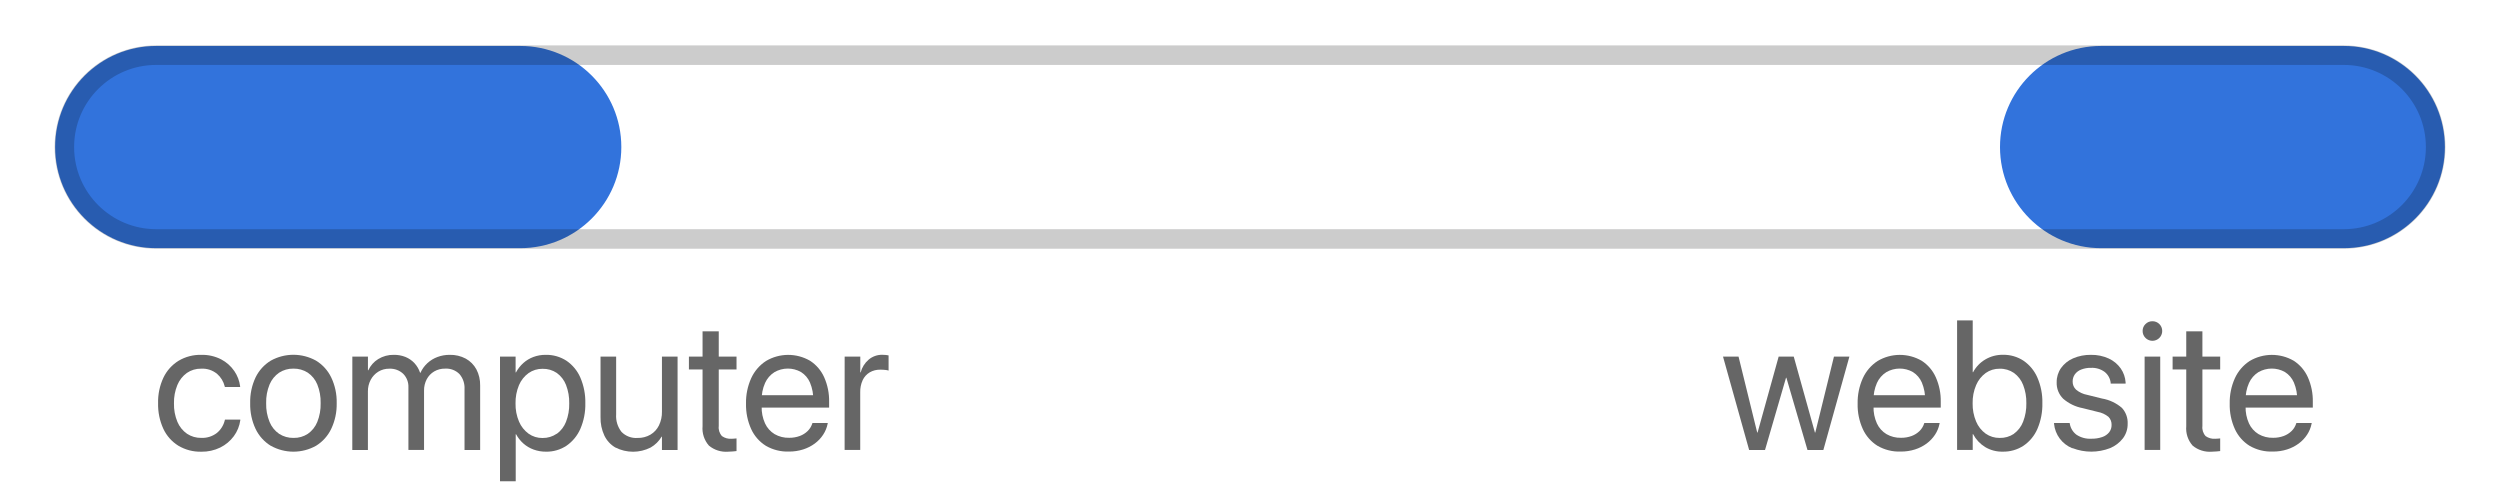
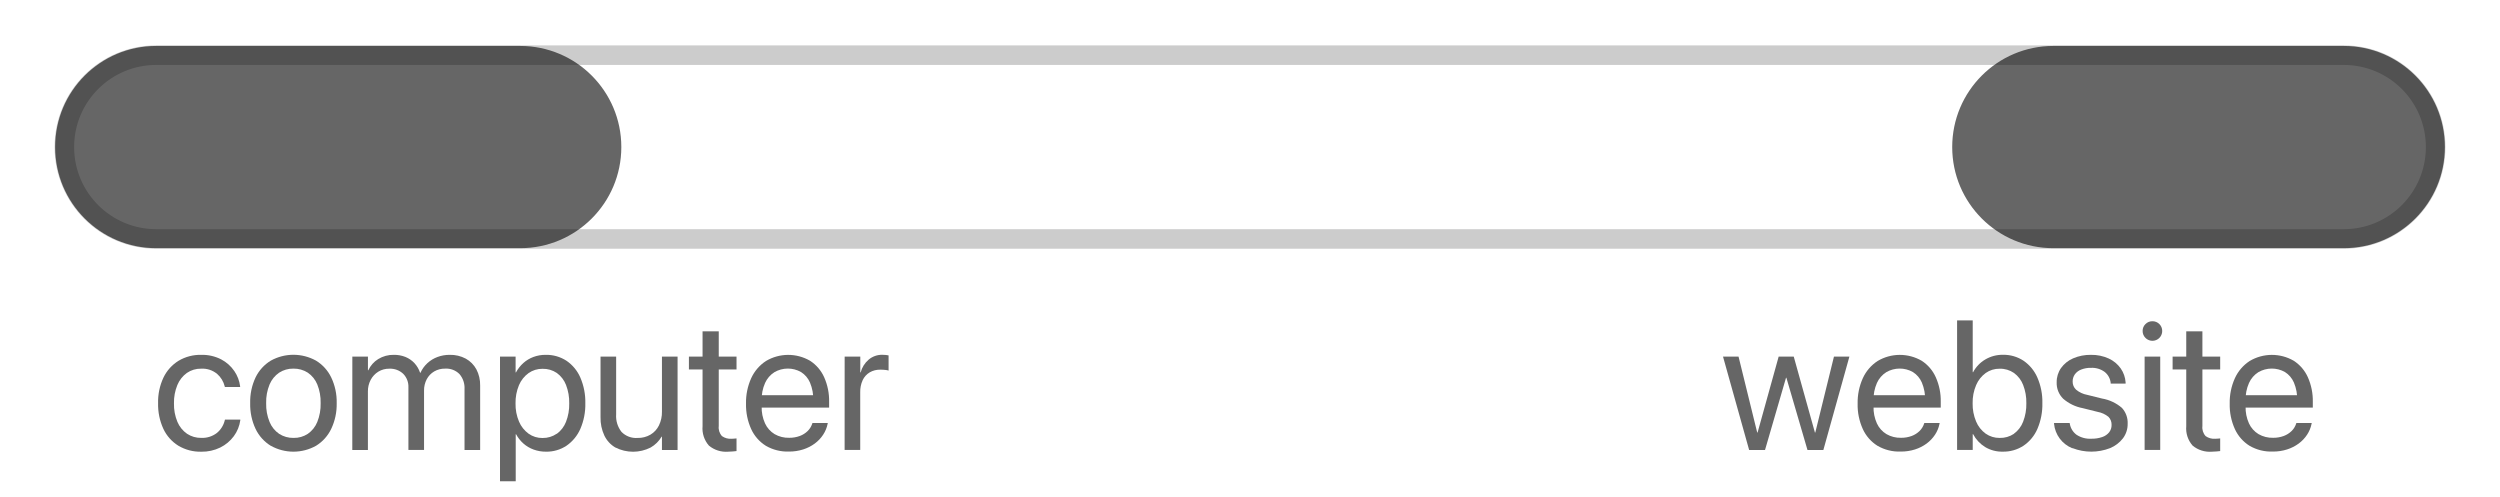
<svg xmlns="http://www.w3.org/2000/svg" viewBox="0 0 136 27">
  <defs>
-     <style>
-       .cls-1 {
-         fill: #ff00bf;
-         opacity: 0;
-       }
- 
-       .cls-2 {
-         fill: #666;
-       }
- 
-       .cls-3 {
-         fill: #3273dc;
-       }
- 
-       .cls-4 {
-         fill: none;
-         stroke: #000;
-         stroke-miterlimit: 10;
-         stroke-width: 1.064px;
-         opacity: 0.2;
-       }
-     </style>
+     <style>.cls-1{fill:#ff00bf;opacity:0;}.cls-2{fill:#666;}.cls-3{fill:none;stroke:#000;stroke-miterlimit:10;stroke-width:1.064px;opacity:0.2;}</style>
  </defs>
  <g id="transparent_BG" data-name="transparent BG">
    <rect class="cls-1" width="136" height="27" />
  </g>
-   <g id="progress_bar_labels_any" data-name="progress bar labels any">
-     <g>
-       <path class="cls-2" d="M9.706,24.249a2.151,2.151,0,0,1-.818-.918,3.169,3.169,0,0,1-.288-1.4v0a3.1,3.1,0,0,1,.293-1.392,2.176,2.176,0,0,1,.821-.913,2.307,2.307,0,0,1,1.23-.322,2.257,2.257,0,0,1,1.089.246,1.983,1.983,0,0,1,.716.638,1.893,1.893,0,0,1,.314.825l0,.039h-.83l-.01-.039a1.313,1.313,0,0,0-.407-.669,1.25,1.25,0,0,0-.877-.288,1.32,1.32,0,0,0-.772.231,1.529,1.529,0,0,0-.517.654,2.47,2.47,0,0,0-.186,1v0a2.469,2.469,0,0,0,.188,1.011,1.5,1.5,0,0,0,.523.645,1.361,1.361,0,0,0,.774.224,1.3,1.3,0,0,0,.847-.266,1.269,1.269,0,0,0,.432-.691l.01-.039h.835l0,.034a1.9,1.9,0,0,1-.354.871,2.038,2.038,0,0,1-.738.616,2.258,2.258,0,0,1-1.027.227A2.335,2.335,0,0,1,9.706,24.249Z" />
-       <path class="cls-2" d="M14.731,24.252a2.189,2.189,0,0,1-.826-.916,3.116,3.116,0,0,1-.295-1.4v-.009a3.1,3.1,0,0,1,.295-1.4,2.185,2.185,0,0,1,.826-.908,2.533,2.533,0,0,1,2.461,0,2.174,2.174,0,0,1,.824.908,3.076,3.076,0,0,1,.3,1.4v.009a3.093,3.093,0,0,1-.3,1.4,2.184,2.184,0,0,1-.822.913,2.516,2.516,0,0,1-2.463,0Zm2.016-.652a1.449,1.449,0,0,0,.513-.645,2.569,2.569,0,0,0,.183-1.018v-.009a2.549,2.549,0,0,0-.183-1.016,1.433,1.433,0,0,0-.517-.64,1.4,1.4,0,0,0-.784-.219,1.38,1.38,0,0,0-.775.221,1.466,1.466,0,0,0-.519.64,2.482,2.482,0,0,0-.186,1.014v.009a2.515,2.515,0,0,0,.186,1.018,1.453,1.453,0,0,0,.519.645,1.389,1.389,0,0,0,.784.222A1.359,1.359,0,0,0,16.747,23.6Z" />
-       <path class="cls-2" d="M19.167,19.4h.849v.743h.02a1.4,1.4,0,0,1,.537-.609,1.567,1.567,0,0,1,.854-.231,1.644,1.644,0,0,1,.627.114,1.38,1.38,0,0,1,.487.332,1.449,1.449,0,0,1,.312.53h.02a1.608,1.608,0,0,1,.379-.525,1.656,1.656,0,0,1,.546-.334,1.873,1.873,0,0,1,.666-.117,1.772,1.772,0,0,1,.875.207,1.457,1.457,0,0,1,.576.581,1.813,1.813,0,0,1,.205.882v3.506h-.85V21.166a1.151,1.151,0,0,0-.276-.818,1.014,1.014,0,0,0-.779-.295,1.139,1.139,0,0,0-.595.153,1.085,1.085,0,0,0-.406.425,1.285,1.285,0,0,0-.146.618v3.228h-.85v-3.4a.993.993,0,0,0-.283-.742,1.03,1.03,0,0,0-.757-.278,1.106,1.106,0,0,0-.6.163,1.168,1.168,0,0,0-.412.442,1.308,1.308,0,0,0-.152.635v3.184h-.849Z" />
-       <path class="cls-2" d="M27.2,19.4h.849v.86h.02a1.888,1.888,0,0,1,.4-.511,1.734,1.734,0,0,1,.545-.329,1.866,1.866,0,0,1,.669-.117,2,2,0,0,1,1.136.324,2.132,2.132,0,0,1,.754.918,3.353,3.353,0,0,1,.269,1.394v0a3.327,3.327,0,0,1-.271,1.392,2.174,2.174,0,0,1-.752.915,1.952,1.952,0,0,1-1.121.325,1.916,1.916,0,0,1-.669-.115,1.731,1.731,0,0,1-.554-.327,1.844,1.844,0,0,1-.4-.505h-.02v2.558H27.2Zm3.091,4.2a1.469,1.469,0,0,0,.5-.653,2.588,2.588,0,0,0,.175-1v0a2.623,2.623,0,0,0-.175-1.008,1.454,1.454,0,0,0-.5-.65,1.33,1.33,0,0,0-.777-.226,1.287,1.287,0,0,0-.761.234,1.557,1.557,0,0,0-.521.656,2.442,2.442,0,0,0-.187.994v0a2.391,2.391,0,0,0,.19.989,1.569,1.569,0,0,0,.521.657,1.272,1.272,0,0,0,.758.234A1.325,1.325,0,0,0,30.29,23.593Z" />
-       <path class="cls-2" d="M33.476,24.345a1.5,1.5,0,0,1-.6-.653,2.242,2.242,0,0,1-.207-1V19.4h.849v3.145a1.39,1.39,0,0,0,.291.949,1.107,1.107,0,0,0,.876.33,1.321,1.321,0,0,0,.7-.179,1.186,1.186,0,0,0,.461-.5,1.642,1.642,0,0,0,.164-.754V19.4h.85v5.079h-.85v-.723h-.019a1.634,1.634,0,0,1-.594.588,2.11,2.11,0,0,1-1.918,0Z" />
-       <path class="cls-2" d="M38.566,24.242a1.413,1.413,0,0,1-.347-1.059V20.1h-.742v-.7h.742V18.026H39.1V19.4h.967v.7H39.1v3.076a.688.688,0,0,0,.176.549.8.8,0,0,0,.518.144,1.406,1.406,0,0,0,.148-.008c.048,0,.089-.009.125-.011v.688c-.052.006-.119.014-.2.021a2.3,2.3,0,0,1-.251.013A1.46,1.46,0,0,1,38.566,24.242Z" />
-       <path class="cls-2" d="M41.664,24.252a2.1,2.1,0,0,1-.8-.911,3.186,3.186,0,0,1-.281-1.384v0a3.205,3.205,0,0,1,.283-1.385,2.212,2.212,0,0,1,.8-.932,2.367,2.367,0,0,1,2.4-.015,2.077,2.077,0,0,1,.77.9,3.131,3.131,0,0,1,.268,1.337v.313H41V21.5h3.671l-.429.615v-.327a2.327,2.327,0,0,0-.179-.977,1.264,1.264,0,0,0-.49-.574,1.456,1.456,0,0,0-1.445.01,1.346,1.346,0,0,0-.508.586,2.2,2.2,0,0,0-.186.955v.327a2.09,2.09,0,0,0,.184.918,1.33,1.33,0,0,0,.519.583,1.51,1.51,0,0,0,.8.2,1.618,1.618,0,0,0,.576-.1,1.232,1.232,0,0,0,.425-.269.989.989,0,0,0,.244-.391l.015-.044h.835l-.01.049a1.667,1.667,0,0,1-.242.586,1.87,1.87,0,0,1-.456.481,2.17,2.17,0,0,1-.635.322,2.487,2.487,0,0,1-.771.115A2.345,2.345,0,0,1,41.664,24.252Z" />
-       <path class="cls-2" d="M45.949,19.4H46.8v.86h.02a1.371,1.371,0,0,1,.439-.7A1.127,1.127,0,0,1,48,19.3a1.744,1.744,0,0,1,.2.011c.06.009.107.016.139.023v.825a.723.723,0,0,0-.172-.034,2.39,2.39,0,0,0-.282-.015,1.1,1.1,0,0,0-.574.147.972.972,0,0,0-.381.422,1.506,1.506,0,0,0-.134.662v3.135h-.849Z" />
-       <path class="cls-2" d="M93.732,19.4h.845l1.015,4.131h.02L96.759,19.4h.821l1.152,4.131h.02L99.767,19.4h.84l-1.416,5.079h-.864l-1.148-3.931H97.16l-1.143,3.931h-.864Z" />
-       <path class="cls-2" d="M102.137,24.252a2.1,2.1,0,0,1-.8-.911,3.172,3.172,0,0,1-.282-1.384v0a3.205,3.205,0,0,1,.284-1.385,2.212,2.212,0,0,1,.8-.932,2.367,2.367,0,0,1,2.4-.015,2.068,2.068,0,0,1,.769.9,3.131,3.131,0,0,1,.269,1.337v.313h-4.092V21.5h3.672l-.43.615v-.327a2.328,2.328,0,0,0-.178-.977,1.265,1.265,0,0,0-.491-.574,1.456,1.456,0,0,0-1.445.01,1.346,1.346,0,0,0-.508.586,2.2,2.2,0,0,0-.185.955v.327a2.091,2.091,0,0,0,.183.918,1.326,1.326,0,0,0,.52.583,1.508,1.508,0,0,0,.8.2,1.618,1.618,0,0,0,.576-.1,1.232,1.232,0,0,0,.425-.269.989.989,0,0,0,.244-.391l.015-.044h.835l-.01.049a1.667,1.667,0,0,1-.242.586,1.888,1.888,0,0,1-.456.481,2.17,2.17,0,0,1-.635.322,2.493,2.493,0,0,1-.772.115A2.35,2.35,0,0,1,102.137,24.252Z" />
-       <path class="cls-2" d="M107.988,24.317a1.825,1.825,0,0,1-.652-.7h-.02v.86h-.85V17.431h.85v2.817h.02a1.777,1.777,0,0,1,.664-.693,1.829,1.829,0,0,1,.962-.254,1.958,1.958,0,0,1,1.12.324,2.149,2.149,0,0,1,.752.916,3.305,3.305,0,0,1,.271,1.392v0a3.372,3.372,0,0,1-.268,1.394,2.121,2.121,0,0,1-.755.918,1.99,1.99,0,0,1-1.135.325A1.777,1.777,0,0,1,107.988,24.317Zm1.569-.722a1.436,1.436,0,0,0,.5-.652,2.626,2.626,0,0,0,.176-1.006v0a2.582,2.582,0,0,0-.176-1,1.451,1.451,0,0,0-.5-.65,1.314,1.314,0,0,0-.776-.229,1.284,1.284,0,0,0-.76.234,1.584,1.584,0,0,0-.519.656,2.4,2.4,0,0,0-.191.99v0a2.428,2.428,0,0,0,.189.992,1.543,1.543,0,0,0,.519.659,1.293,1.293,0,0,0,.762.234A1.328,1.328,0,0,0,109.557,23.6Z" />
-       <path class="cls-2" d="M112.731,24.384a1.6,1.6,0,0,1-.991-1.328l0-.044h.85l.009.048a.937.937,0,0,0,.367.593,1.333,1.333,0,0,0,.805.213,1.688,1.688,0,0,0,.591-.091.819.819,0,0,0,.376-.258.63.63,0,0,0,.132-.4v0a.6.6,0,0,0-.166-.439,1.3,1.3,0,0,0-.6-.274l-.8-.2a2.25,2.25,0,0,1-1.07-.516,1.191,1.191,0,0,1-.351-.89v0a1.318,1.318,0,0,1,.237-.777,1.573,1.573,0,0,1,.658-.527,2.342,2.342,0,0,1,.97-.19,2.225,2.225,0,0,1,.97.2,1.64,1.64,0,0,1,.648.537,1.5,1.5,0,0,1,.267.765l0,.063h-.811l0-.034a.881.881,0,0,0-.325-.6,1.151,1.151,0,0,0-.749-.224,1.364,1.364,0,0,0-.532.093.757.757,0,0,0-.344.26.662.662,0,0,0-.12.394v0a.589.589,0,0,0,.185.439,1.316,1.316,0,0,0,.606.283l.806.2a2.233,2.233,0,0,1,1.084.509,1.2,1.2,0,0,1,.312.868v0a1.286,1.286,0,0,1-.256.787,1.709,1.709,0,0,1-.7.534,2.823,2.823,0,0,1-2.044,0Z" />
-       <path class="cls-2" d="M116.715,18.383a.515.515,0,0,1-.156-.376.509.509,0,0,1,.156-.379.516.516,0,0,1,.376-.153.526.526,0,0,1,.533.532.532.532,0,0,1-.909.376Zm-.048,1.015h.849v5.079h-.849Z" />
-       <path class="cls-2" d="M119.279,24.242a1.409,1.409,0,0,1-.347-1.059V20.1h-.742v-.7h.742V18.026h.879V19.4h.967v.7h-.967v3.076a.688.688,0,0,0,.176.549.8.8,0,0,0,.518.144,1.406,1.406,0,0,0,.148-.008c.048,0,.089-.009.125-.011v.688c-.052.006-.119.014-.2.021a2.3,2.3,0,0,1-.251.013A1.46,1.46,0,0,1,119.279,24.242Z" />
-       <path class="cls-2" d="M122.377,24.252a2.1,2.1,0,0,1-.8-.911,3.172,3.172,0,0,1-.281-1.384v0a3.205,3.205,0,0,1,.283-1.385,2.212,2.212,0,0,1,.8-.932,2.367,2.367,0,0,1,2.4-.015,2.077,2.077,0,0,1,.77.9,3.147,3.147,0,0,1,.268,1.337v.313h-4.092V21.5h3.672l-.429.615v-.327a2.327,2.327,0,0,0-.179-.977,1.264,1.264,0,0,0-.49-.574,1.458,1.458,0,0,0-1.446.01,1.351,1.351,0,0,0-.507.586,2.2,2.2,0,0,0-.186.955v.327a2.09,2.09,0,0,0,.184.918,1.33,1.33,0,0,0,.519.583,1.508,1.508,0,0,0,.8.2,1.618,1.618,0,0,0,.576-.1,1.232,1.232,0,0,0,.425-.269.989.989,0,0,0,.244-.391l.015-.044h.835l-.01.049a1.667,1.667,0,0,1-.242.586,1.87,1.87,0,0,1-.456.481,2.17,2.17,0,0,1-.635.322,2.487,2.487,0,0,1-.771.115A2.345,2.345,0,0,1,122.377,24.252Z" />
-     </g>
+   <g id="labels">
+     <path class="cls-2" d="M9.706,24.249a2.151,2.151,0,0,1-.818-.918,3.169,3.169,0,0,1-.288-1.4v0a3.1,3.1,0,0,1,.293-1.392,2.176,2.176,0,0,1,.821-.913,2.307,2.307,0,0,1,1.23-.322,2.257,2.257,0,0,1,1.089.246,1.983,1.983,0,0,1,.716.638,1.893,1.893,0,0,1,.314.825l0,.039h-.83l-.01-.039a1.313,1.313,0,0,0-.407-.669,1.25,1.25,0,0,0-.877-.288,1.32,1.32,0,0,0-.772.231,1.529,1.529,0,0,0-.517.654,2.47,2.47,0,0,0-.186,1v0a2.469,2.469,0,0,0,.188,1.011,1.5,1.5,0,0,0,.523.645,1.361,1.361,0,0,0,.774.224,1.3,1.3,0,0,0,.847-.266,1.269,1.269,0,0,0,.432-.691l.01-.039h.835l0,.034a1.9,1.9,0,0,1-.354.871,2.038,2.038,0,0,1-.738.616,2.258,2.258,0,0,1-1.027.227A2.335,2.335,0,0,1,9.706,24.249Z" />
+     <path class="cls-2" d="M14.731,24.252a2.189,2.189,0,0,1-.826-.916,3.116,3.116,0,0,1-.295-1.4v-.009a3.1,3.1,0,0,1,.295-1.4,2.185,2.185,0,0,1,.826-.908,2.533,2.533,0,0,1,2.461,0,2.174,2.174,0,0,1,.824.908,3.076,3.076,0,0,1,.3,1.4v.009a3.093,3.093,0,0,1-.3,1.4,2.184,2.184,0,0,1-.822.913,2.516,2.516,0,0,1-2.463,0Zm2.016-.652a1.449,1.449,0,0,0,.513-.645,2.569,2.569,0,0,0,.183-1.018v-.009a2.549,2.549,0,0,0-.183-1.016,1.433,1.433,0,0,0-.517-.64,1.4,1.4,0,0,0-.784-.219,1.38,1.38,0,0,0-.775.221,1.466,1.466,0,0,0-.519.64,2.482,2.482,0,0,0-.186,1.014v.009a2.515,2.515,0,0,0,.186,1.018,1.453,1.453,0,0,0,.519.645,1.389,1.389,0,0,0,.784.222A1.359,1.359,0,0,0,16.747,23.6Z" />
+     <path class="cls-2" d="M19.167,19.4h.849v.743h.02a1.4,1.4,0,0,1,.537-.609,1.567,1.567,0,0,1,.854-.231,1.644,1.644,0,0,1,.627.114,1.38,1.38,0,0,1,.487.332,1.449,1.449,0,0,1,.312.53h.02a1.608,1.608,0,0,1,.379-.525,1.656,1.656,0,0,1,.546-.334,1.873,1.873,0,0,1,.666-.117,1.772,1.772,0,0,1,.875.207,1.457,1.457,0,0,1,.576.581,1.813,1.813,0,0,1,.205.882v3.506h-.85V21.166a1.151,1.151,0,0,0-.276-.818,1.014,1.014,0,0,0-.779-.295,1.139,1.139,0,0,0-.595.153,1.085,1.085,0,0,0-.406.425,1.285,1.285,0,0,0-.146.618v3.228h-.85v-3.4a.993.993,0,0,0-.283-.742,1.03,1.03,0,0,0-.757-.278,1.106,1.106,0,0,0-.6.163,1.168,1.168,0,0,0-.412.442,1.308,1.308,0,0,0-.152.635v3.184h-.849Z" />
+     <path class="cls-2" d="M27.2,19.4h.849v.86h.02a1.888,1.888,0,0,1,.4-.511,1.734,1.734,0,0,1,.545-.329,1.866,1.866,0,0,1,.669-.117,2,2,0,0,1,1.136.324,2.132,2.132,0,0,1,.754.918,3.353,3.353,0,0,1,.269,1.394v0a3.327,3.327,0,0,1-.271,1.392,2.174,2.174,0,0,1-.752.915,1.952,1.952,0,0,1-1.121.325,1.916,1.916,0,0,1-.669-.115,1.731,1.731,0,0,1-.554-.327,1.844,1.844,0,0,1-.4-.505h-.02v2.558H27.2Zm3.091,4.2a1.469,1.469,0,0,0,.5-.653,2.588,2.588,0,0,0,.175-1v0a2.623,2.623,0,0,0-.175-1.008,1.454,1.454,0,0,0-.5-.65,1.33,1.33,0,0,0-.777-.226,1.287,1.287,0,0,0-.761.234,1.557,1.557,0,0,0-.521.656,2.442,2.442,0,0,0-.187.994v0a2.391,2.391,0,0,0,.19.989,1.569,1.569,0,0,0,.521.657,1.272,1.272,0,0,0,.758.234A1.325,1.325,0,0,0,30.29,23.593Z" />
+     <path class="cls-2" d="M33.476,24.345a1.5,1.5,0,0,1-.6-.653,2.242,2.242,0,0,1-.207-1V19.4h.849v3.145a1.39,1.39,0,0,0,.291.949,1.107,1.107,0,0,0,.876.33,1.321,1.321,0,0,0,.7-.179,1.186,1.186,0,0,0,.461-.5,1.642,1.642,0,0,0,.164-.754V19.4h.85v5.079h-.85v-.723h-.019a1.634,1.634,0,0,1-.594.588,2.11,2.11,0,0,1-1.918,0Z" />
+     <path class="cls-2" d="M38.566,24.242a1.413,1.413,0,0,1-.347-1.059V20.1h-.742v-.7h.742V18.026H39.1V19.4h.967v.7H39.1v3.076a.688.688,0,0,0,.176.549.8.8,0,0,0,.518.144,1.406,1.406,0,0,0,.148-.008c.048,0,.089-.009.125-.011v.688c-.052.006-.119.014-.2.021a2.3,2.3,0,0,1-.251.013A1.46,1.46,0,0,1,38.566,24.242Z" />
+     <path class="cls-2" d="M41.664,24.252a2.1,2.1,0,0,1-.8-.911,3.186,3.186,0,0,1-.281-1.384v0a3.205,3.205,0,0,1,.283-1.385,2.212,2.212,0,0,1,.8-.932,2.367,2.367,0,0,1,2.4-.015,2.077,2.077,0,0,1,.77.9,3.131,3.131,0,0,1,.268,1.337v.313H41V21.5h3.671l-.429.615v-.327a2.327,2.327,0,0,0-.179-.977,1.264,1.264,0,0,0-.49-.574,1.456,1.456,0,0,0-1.445.01,1.346,1.346,0,0,0-.508.586,2.2,2.2,0,0,0-.186.955v.327a2.09,2.09,0,0,0,.184.918,1.33,1.33,0,0,0,.519.583,1.51,1.51,0,0,0,.8.2,1.618,1.618,0,0,0,.576-.1,1.232,1.232,0,0,0,.425-.269.989.989,0,0,0,.244-.391l.015-.044h.835l-.01.049a1.667,1.667,0,0,1-.242.586,1.87,1.87,0,0,1-.456.481,2.17,2.17,0,0,1-.635.322,2.487,2.487,0,0,1-.771.115A2.345,2.345,0,0,1,41.664,24.252Z" />
+     <path class="cls-2" d="M45.949,19.4H46.8v.86h.02a1.371,1.371,0,0,1,.439-.7A1.127,1.127,0,0,1,48,19.3a1.744,1.744,0,0,1,.2.011c.06.009.107.016.139.023v.825a.723.723,0,0,0-.172-.034,2.39,2.39,0,0,0-.282-.015,1.1,1.1,0,0,0-.574.147.972.972,0,0,0-.381.422,1.506,1.506,0,0,0-.134.662v3.135h-.849Z" />
+     <path class="cls-2" d="M93.732,19.4h.845l1.015,4.131h.02L96.759,19.4h.821l1.152,4.131h.02L99.767,19.4h.84l-1.416,5.079h-.864l-1.148-3.931H97.16l-1.143,3.931h-.864Z" />
+     <path class="cls-2" d="M102.137,24.252a2.1,2.1,0,0,1-.8-.911,3.172,3.172,0,0,1-.282-1.384v0a3.205,3.205,0,0,1,.284-1.385,2.212,2.212,0,0,1,.8-.932,2.367,2.367,0,0,1,2.4-.015,2.068,2.068,0,0,1,.769.9,3.131,3.131,0,0,1,.269,1.337v.313h-4.092V21.5h3.672l-.43.615v-.327a2.328,2.328,0,0,0-.178-.977,1.265,1.265,0,0,0-.491-.574,1.456,1.456,0,0,0-1.445.01,1.346,1.346,0,0,0-.508.586,2.2,2.2,0,0,0-.185.955v.327a2.091,2.091,0,0,0,.183.918,1.326,1.326,0,0,0,.52.583,1.508,1.508,0,0,0,.8.2,1.618,1.618,0,0,0,.576-.1,1.232,1.232,0,0,0,.425-.269.989.989,0,0,0,.244-.391l.015-.044h.835l-.01.049a1.667,1.667,0,0,1-.242.586,1.888,1.888,0,0,1-.456.481,2.17,2.17,0,0,1-.635.322,2.493,2.493,0,0,1-.772.115A2.35,2.35,0,0,1,102.137,24.252Z" />
+     <path class="cls-2" d="M107.988,24.317a1.825,1.825,0,0,1-.652-.7h-.02v.86h-.85V17.431h.85v2.817h.02a1.777,1.777,0,0,1,.664-.693,1.829,1.829,0,0,1,.962-.254,1.958,1.958,0,0,1,1.12.324,2.149,2.149,0,0,1,.752.916,3.305,3.305,0,0,1,.271,1.392v0a3.372,3.372,0,0,1-.268,1.394,2.121,2.121,0,0,1-.755.918,1.99,1.99,0,0,1-1.135.325A1.777,1.777,0,0,1,107.988,24.317Zm1.569-.722a1.436,1.436,0,0,0,.5-.652,2.626,2.626,0,0,0,.176-1.006v0a2.582,2.582,0,0,0-.176-1,1.451,1.451,0,0,0-.5-.65,1.314,1.314,0,0,0-.776-.229,1.284,1.284,0,0,0-.76.234,1.584,1.584,0,0,0-.519.656,2.4,2.4,0,0,0-.191.99v0a2.428,2.428,0,0,0,.189.992,1.543,1.543,0,0,0,.519.659,1.293,1.293,0,0,0,.762.234A1.328,1.328,0,0,0,109.557,23.6Z" />
+     <path class="cls-2" d="M112.731,24.384a1.6,1.6,0,0,1-.991-1.328l0-.044h.85l.009.048a.937.937,0,0,0,.367.593,1.333,1.333,0,0,0,.805.213,1.688,1.688,0,0,0,.591-.091.819.819,0,0,0,.376-.258.63.63,0,0,0,.132-.4v0a.6.6,0,0,0-.166-.439,1.3,1.3,0,0,0-.6-.274l-.8-.2a2.25,2.25,0,0,1-1.07-.516,1.191,1.191,0,0,1-.351-.89v0a1.318,1.318,0,0,1,.237-.777,1.573,1.573,0,0,1,.658-.527,2.342,2.342,0,0,1,.97-.19,2.225,2.225,0,0,1,.97.2,1.64,1.64,0,0,1,.648.537,1.5,1.5,0,0,1,.267.765l0,.063h-.811l0-.034a.881.881,0,0,0-.325-.6,1.151,1.151,0,0,0-.749-.224,1.364,1.364,0,0,0-.532.093.757.757,0,0,0-.344.26.662.662,0,0,0-.12.394v0a.589.589,0,0,0,.185.439,1.316,1.316,0,0,0,.606.283l.806.2a2.233,2.233,0,0,1,1.084.509,1.2,1.2,0,0,1,.312.868v0a1.286,1.286,0,0,1-.256.787,1.709,1.709,0,0,1-.7.534,2.823,2.823,0,0,1-2.044,0Z" />
+     <path class="cls-2" d="M116.715,18.383a.515.515,0,0,1-.156-.376.509.509,0,0,1,.156-.379.516.516,0,0,1,.376-.153.526.526,0,0,1,.533.532.532.532,0,0,1-.909.376Zm-.048,1.015h.849v5.079h-.849Z" />
+     <path class="cls-2" d="M119.279,24.242a1.409,1.409,0,0,1-.347-1.059V20.1h-.742v-.7h.742V18.026h.879V19.4h.967v.7h-.967v3.076a.688.688,0,0,0,.176.549.8.8,0,0,0,.518.144,1.406,1.406,0,0,0,.148-.008c.048,0,.089-.009.125-.011v.688c-.052.006-.119.014-.2.021a2.3,2.3,0,0,1-.251.013A1.46,1.46,0,0,1,119.279,24.242Z" />
+     <path class="cls-2" d="M122.377,24.252a2.1,2.1,0,0,1-.8-.911,3.172,3.172,0,0,1-.281-1.384v0a3.205,3.205,0,0,1,.283-1.385,2.212,2.212,0,0,1,.8-.932,2.367,2.367,0,0,1,2.4-.015,2.077,2.077,0,0,1,.77.9,3.147,3.147,0,0,1,.268,1.337v.313h-4.092V21.5h3.672l-.429.615v-.327a2.327,2.327,0,0,0-.179-.977,1.264,1.264,0,0,0-.49-.574,1.458,1.458,0,0,0-1.446.01,1.351,1.351,0,0,0-.507.586,2.2,2.2,0,0,0-.186.955v.327a2.09,2.09,0,0,0,.184.918,1.33,1.33,0,0,0,.519.583,1.508,1.508,0,0,0,.8.2,1.618,1.618,0,0,0,.576-.1,1.232,1.232,0,0,0,.425-.269.989.989,0,0,0,.244-.391l.015-.044h.835l-.01.049a1.667,1.667,0,0,1-.242.586,1.87,1.87,0,0,1-.456.481,2.17,2.17,0,0,1-.635.322,2.487,2.487,0,0,1-.771.115A2.345,2.345,0,0,1,122.377,24.252Z" />
  </g>
-   <g id="progress_bar_inside_any" data-name="progress bar inside any">
-     <path class="cls-3" d="M114.3,13.5a5.5,5.5,0,0,1,0-11h13.2a5.5,5.5,0,0,1,0,11Z" />
-     <path class="cls-3" d="M8.5,13.5a5.5,5.5,0,0,1,0-11H28.3a5.5,5.5,0,0,1,0,11Z" />
+   <g id="fill">
+     <path class="cls-2" d="M111.7,13.5a5.5,5.5,0,0,1,0-11h15.8a5.5,5.5,0,0,1,0,11Z" />
+     <path class="cls-2" d="M8.5,13.5a5.5,5.5,0,0,1,0-11H28.3a5.5,5.5,0,0,1,0,11Z" />
  </g>
-   <g id="progress_bar_outline_any" data-name="progress bar outline any">
-     <rect class="cls-4" x="3.5" y="3" width="129" height="10" rx="5" />
+   <g id="outline">
+     <rect class="cls-3" x="3.5" y="3" width="129" height="10" rx="5" />
  </g>
</svg>
